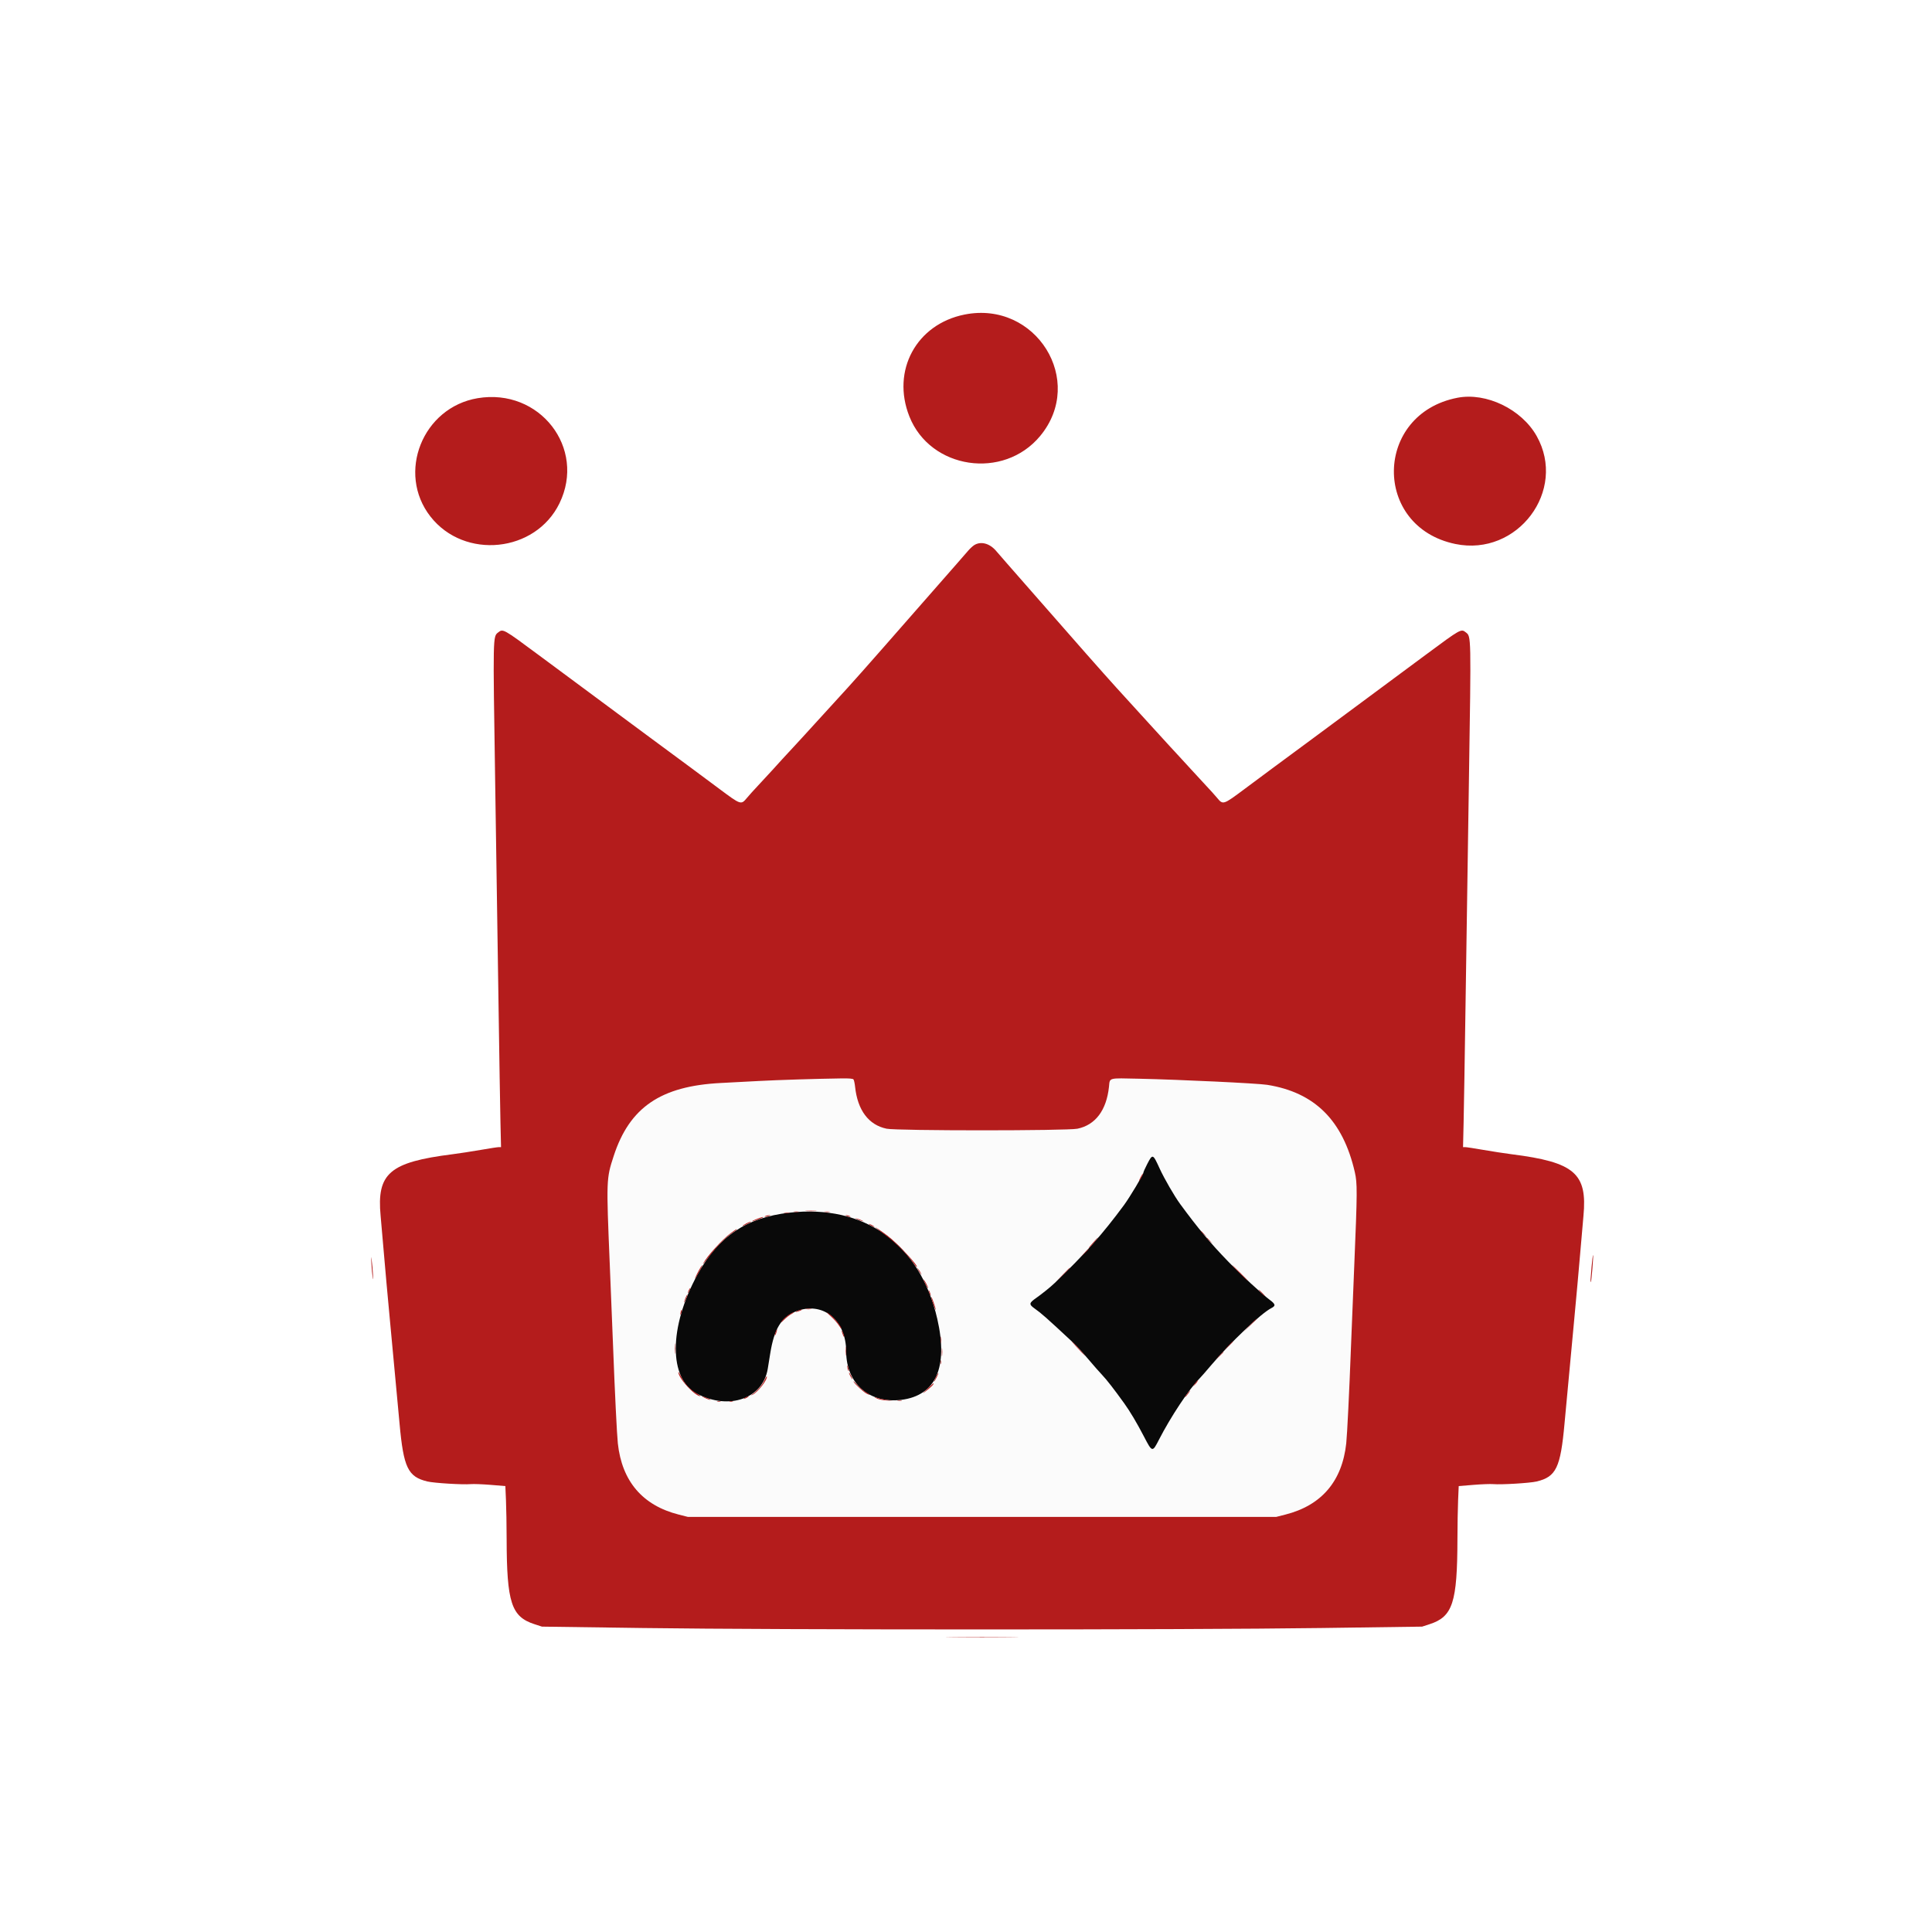
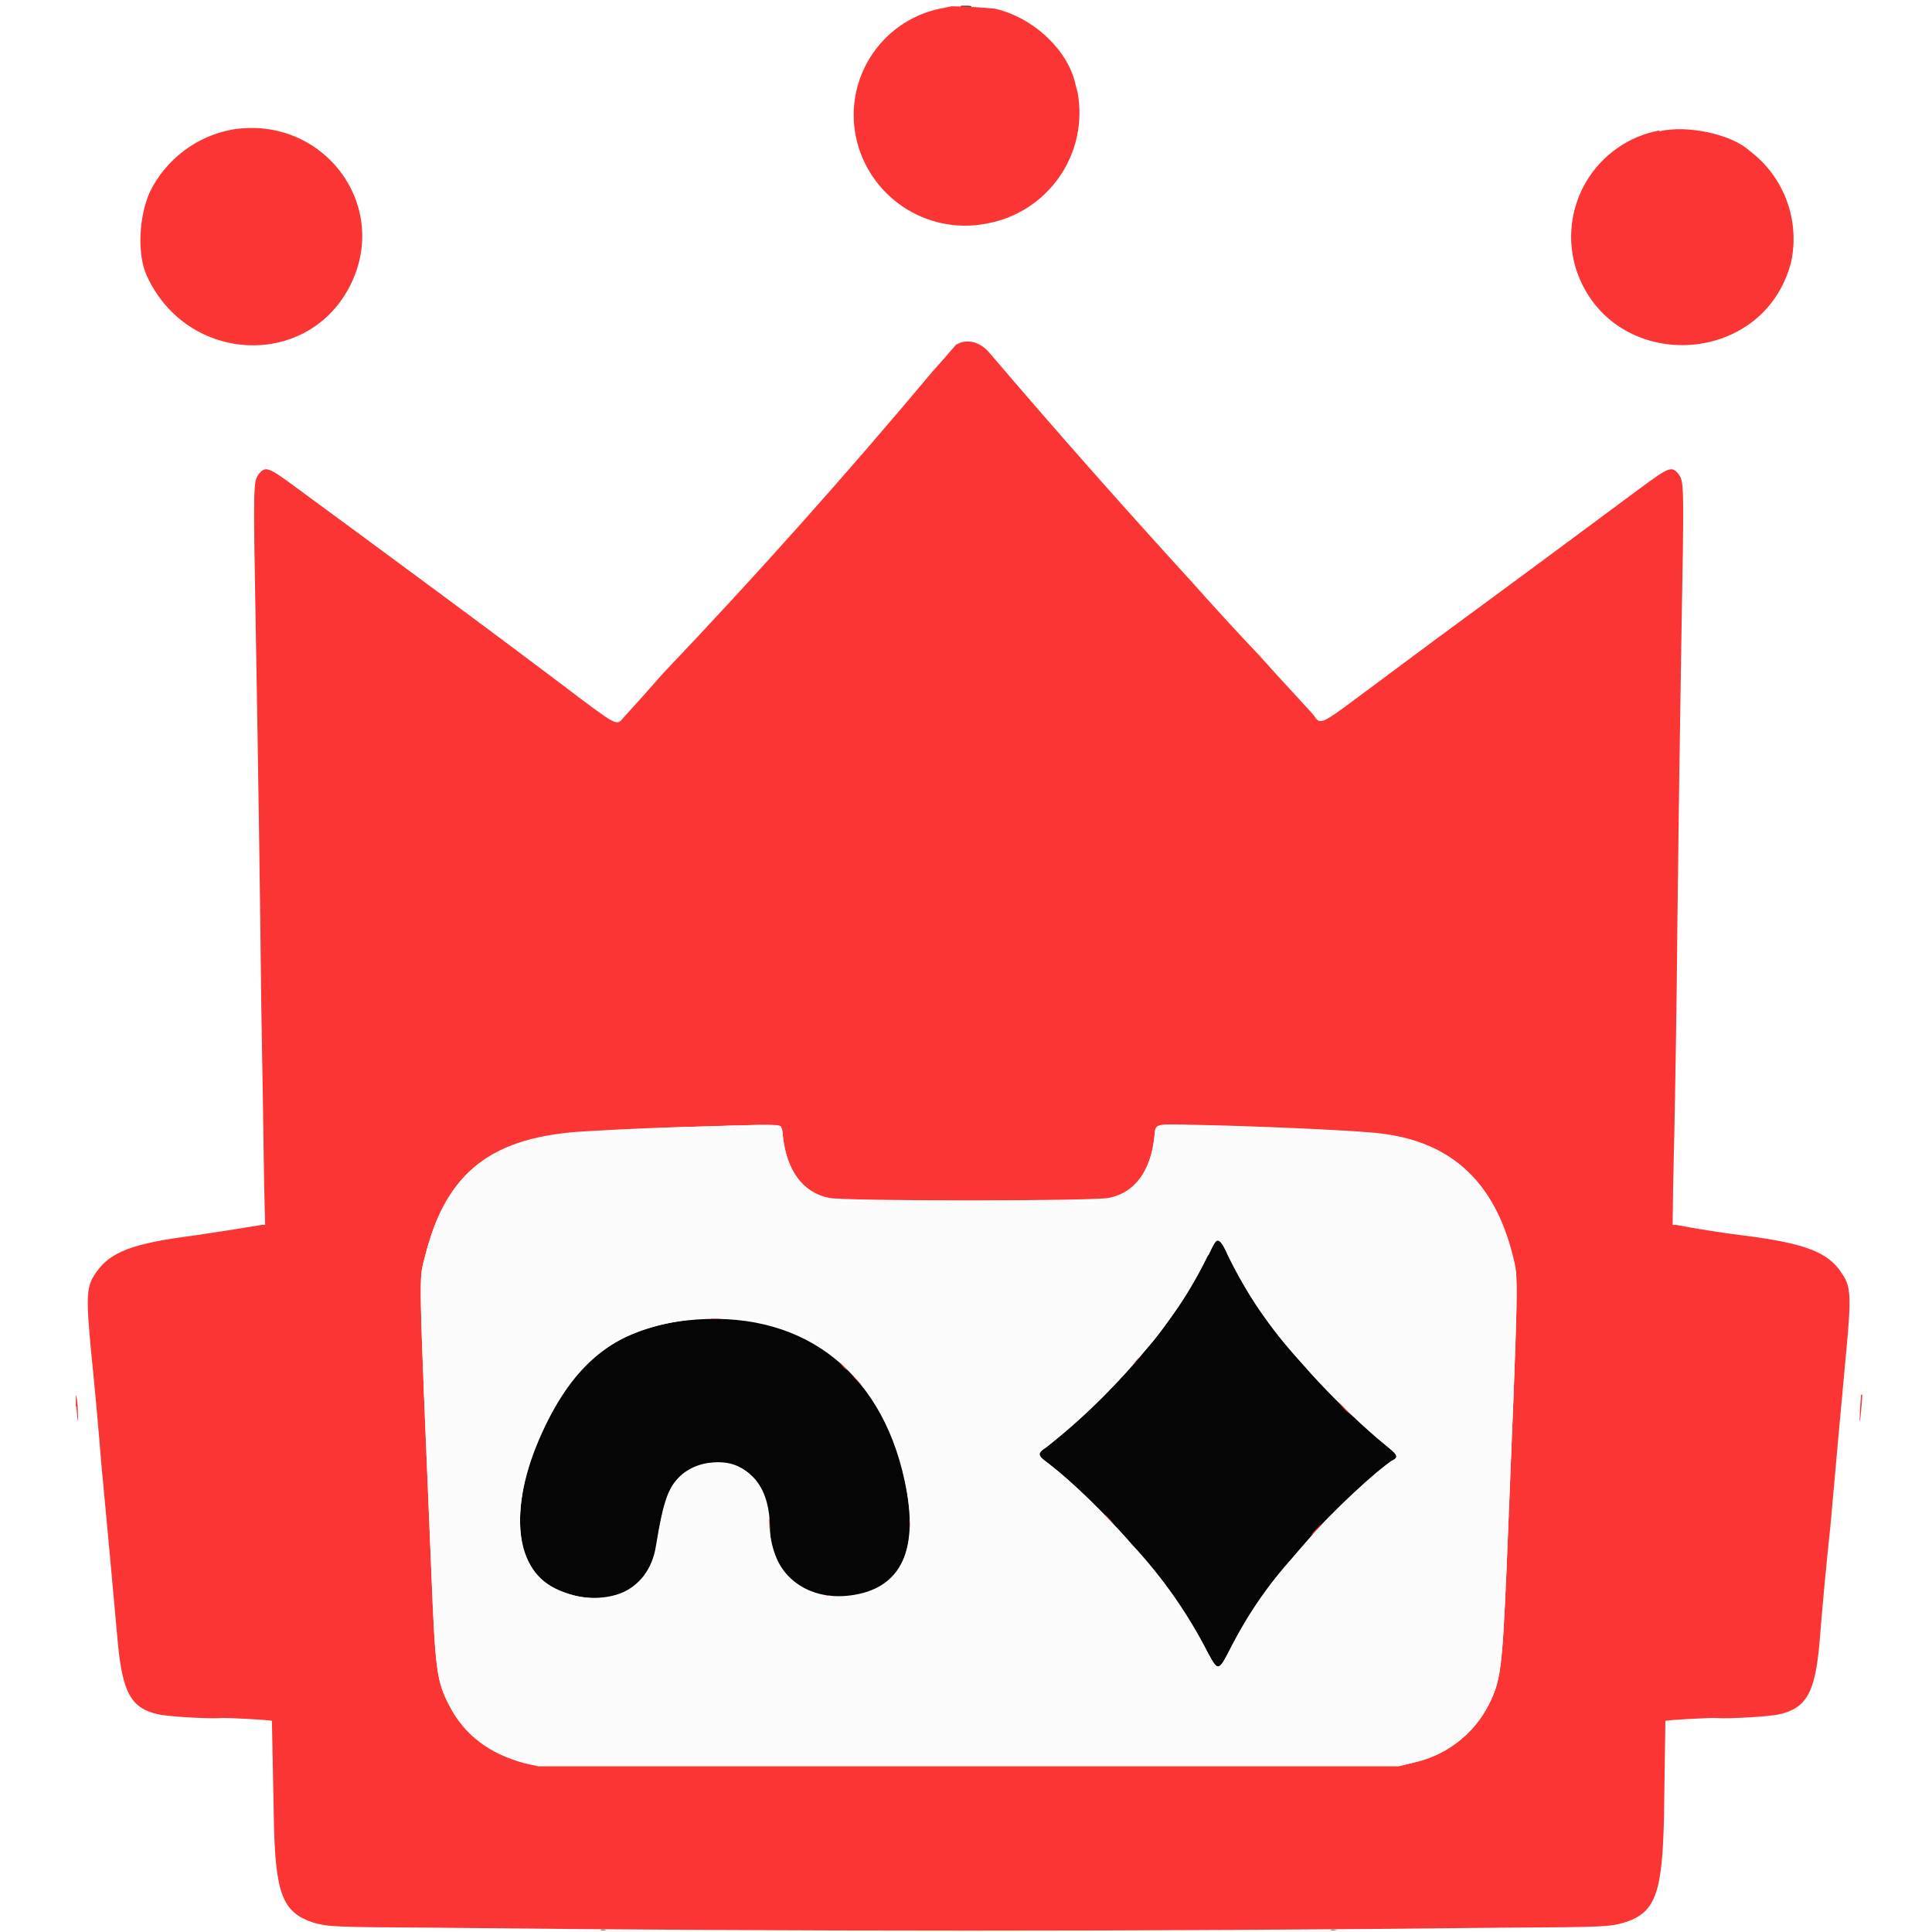
- <svg xmlns="http://www.w3.org/2000/svg" id="svg" version="1.1" width="400" height="400" viewBox="0, 0, 400,400">
-   <g id="svgg">
-     <path id="path0" d="M166.406 223.450 C 163.452 223.529,159.233 223.691,157.031 223.811 C 154.829 223.931,151.331 224.115,149.257 224.220 C 136.807 224.848,130.341 229.255,127.053 239.355 C 125.521 244.062,125.515 244.229,126.247 261.816 C 126.524 268.477,126.840 276.299,126.949 279.199 C 127.284 288.095,127.727 297.083,127.916 298.828 C 128.764 306.681,133.035 311.678,140.519 313.577 L 142.433 314.062 203.320 314.062 L 264.208 314.062 266.122 313.577 C 273.606 311.678,277.876 306.681,278.725 298.828 C 278.914 297.083,279.356 288.095,279.691 279.199 C 279.801 276.299,280.117 268.477,280.394 261.816 C 281.022 246.731,281.031 244.987,280.500 242.676 C 278.043 231.980,272.220 226.178,262.364 224.603 C 260.405 224.290,244.318 223.523,235.827 223.338 C 229.348 223.196,229.808 223.073,229.604 225.000 C 229.089 229.864,226.801 232.911,223.083 233.686 C 220.943 234.133,185.697 234.133,183.558 233.686 C 179.840 232.911,177.552 229.864,177.037 225.000 C 176.824 222.991,177.880 223.145,166.406 223.450 M240.538 242.678 C 243.377 248.289,245.636 251.405,252.685 259.429 C 253.973 260.895,259.888 266.538,261.635 267.969 C 264.314 270.161,264.306 270.136,262.646 271.230 C 261.146 272.219,255.145 277.822,253.049 280.192 C 252.201 281.150,250.916 282.593,250.193 283.398 C 246.228 287.815,242.473 293.244,239.746 298.501 C 238.696 300.525,238.516 300.482,237.050 297.852 C 235.391 294.873,233.440 291.650,232.618 290.527 C 230.275 287.326,229.415 286.219,227.771 284.282 C 223.885 279.706,217.966 273.830,214.711 271.317 C 213.004 269.999,212.966 269.761,214.321 268.862 C 216.763 267.241,223.203 261.040,226.237 257.388 C 227.278 256.135,228.195 255.080,228.274 255.045 C 229.377 254.552,234.648 246.695,237.012 242.020 C 238.656 238.769,238.550 238.750,240.538 242.678 M173.529 251.180 C 184.431 253.542,191.874 261.654,194.356 273.879 C 196.523 284.544,193.367 289.940,184.961 289.941 L 182.324 289.941 180.611 289.118 C 176.866 287.319,175.000 284.186,175.000 279.697 C 175.000 273.406,170.087 269.521,164.812 271.641 C 161.652 272.911,160.439 275.142,159.359 281.671 C 158.951 284.142,158.636 285.464,158.306 286.102 C 155.187 292.118,143.915 291.424,140.873 285.028 C 137.026 276.941,143.645 259.839,152.747 254.350 C 158.249 251.031,166.812 249.725,173.529 251.180 " stroke="none" fill="#fbfbfb" fill-rule="evenodd" />
-     <path id="path1" d="M237.522 240.997 C 237.080 241.846,236.719 242.660,236.719 242.806 C 236.719 243.175,233.902 247.878,232.715 249.491 C 228.309 255.477,224.607 259.641,218.376 265.621 C 217.496 266.465,215.765 267.864,214.502 268.751 C 213.055 269.767,213.005 270.048,214.132 270.857 C 215.727 272.003,216.398 272.596,222.236 278.027 C 222.814 278.564,224.177 280.057,225.266 281.344 C 226.355 282.632,227.669 284.126,228.185 284.665 C 229.092 285.610,230.692 287.668,232.745 290.527 C 233.969 292.231,235.364 294.575,236.815 297.363 C 238.565 300.728,238.586 300.733,239.940 298.093 C 242.349 293.392,246.186 287.595,248.297 285.467 C 248.607 285.154,249.721 283.880,250.774 282.635 C 254.714 277.974,261.077 271.933,263.193 270.845 C 264.179 270.338,264.110 270.025,262.793 269.046 C 261.276 267.917,256.901 263.875,254.297 261.196 C 250.658 257.452,248.024 254.299,244.336 249.272 C 243.156 247.663,241.041 244.004,240.095 241.932 C 238.687 238.851,238.646 238.836,237.522 240.997 M163.398 251.074 C 154.498 252.096,148.776 255.948,144.429 263.846 C 138.441 274.726,138.398 285.504,144.332 288.572 C 150.996 292.018,157.936 289.563,158.955 283.398 C 159.071 282.700,159.303 281.269,159.471 280.218 C 160.276 275.185,161.738 272.749,164.670 271.558 C 170.232 269.298,175.174 273.188,175.192 279.842 C 175.210 286.447,179.990 290.635,186.586 289.827 C 193.753 288.949,196.359 283.094,194.054 273.047 C 190.492 257.523,178.998 249.284,163.398 251.074 " stroke="none" fill="#090909" fill-rule="evenodd" />
-     <path id="path2" d="M199.707 65.124 C 189.723 67.111,184.511 76.741,188.282 86.233 C 192.624 97.163,207.769 99.419,215.355 90.267 C 224.839 78.825,214.481 62.183,199.707 65.124 M98.901 82.440 C 87.493 84.347,82.072 97.945,89.128 106.955 C 96.160 115.933,110.861 114.420,115.832 104.206 C 121.406 92.753,111.717 80.297,98.901 82.440 M301.758 82.350 C 284.444 85.691,284.107 109.066,301.321 112.627 C 314.184 115.287,324.512 101.550,318.140 90.259 C 315.015 84.721,307.719 81.199,301.758 82.350 M201.660 112.889 C 201.338 113.099,200.767 113.636,200.391 114.082 C 200.015 114.528,198.999 115.694,198.134 116.675 C 197.269 117.655,193.406 122.061,189.550 126.465 C 178.546 139.033,176.901 140.888,172.773 145.382 C 171.816 146.423,170.893 147.436,170.722 147.632 C 170.550 147.829,169.628 148.840,168.671 149.878 C 167.715 150.917,166.785 151.937,166.605 152.145 C 166.425 152.352,165.405 153.461,164.340 154.609 C 161.935 157.198,161.976 157.153,159.961 159.383 C 159.048 160.393,157.673 161.881,156.905 162.690 C 156.138 163.498,155.127 164.620,154.659 165.182 C 153.416 166.675,153.424 166.678,148.909 163.310 C 145.297 160.615,142.093 158.242,134.961 152.982 C 133.403 151.832,130.283 149.522,128.027 147.846 C 123.950 144.818,120.702 142.410,116.406 139.233 C 115.171 138.320,112.930 136.659,111.426 135.544 C 104.203 130.187,104.137 130.150,103.161 130.921 C 102.033 131.812,102.045 131.227,102.521 162.012 C 102.747 176.621,103.060 197.319,103.216 208.008 C 103.372 218.696,103.552 229.705,103.616 232.471 L 103.733 237.500 103.283 237.499 C 103.035 237.499,101.338 237.759,99.512 238.077 C 97.686 238.395,95.056 238.799,93.669 238.975 C 80.653 240.622,77.971 242.926,78.803 251.744 C 78.961 253.417,79.272 256.982,79.495 259.668 C 79.717 262.354,80.293 268.726,80.774 273.828 C 82.097 287.858,82.198 288.936,82.722 294.727 C 83.551 303.878,84.458 305.761,88.502 306.726 C 89.890 307.057,95.799 307.417,97.461 307.271 C 98.052 307.219,99.906 307.289,101.582 307.426 L 104.629 307.676 104.756 310.607 C 104.826 312.220,104.888 315.832,104.894 318.635 C 104.923 331.808,105.866 334.707,110.627 336.261 L 112.207 336.776 133.105 337.063 C 161.779 337.457,244.862 337.457,273.535 337.063 L 294.434 336.776 296.014 336.261 C 300.775 334.707,301.717 331.808,301.747 318.635 C 301.753 315.832,301.815 312.220,301.885 310.607 L 302.012 307.676 305.059 307.426 C 306.734 307.289,308.589 307.219,309.180 307.271 C 310.842 307.417,316.750 307.057,318.139 306.726 C 322.182 305.761,323.089 303.878,323.918 294.727 C 324.443 288.936,324.543 287.858,325.867 273.828 C 326.348 268.726,326.923 262.354,327.146 259.668 C 327.368 256.982,327.679 253.417,327.837 251.744 C 328.669 242.926,325.987 240.622,312.972 238.975 C 311.584 238.799,308.955 238.395,307.129 238.077 C 305.303 237.759,303.606 237.499,303.358 237.499 L 302.907 237.500 303.024 232.471 C 303.089 229.705,303.269 218.696,303.425 208.008 C 303.581 197.319,303.894 176.621,304.119 162.012 C 304.595 131.227,304.607 131.812,303.480 130.921 C 302.503 130.150,302.438 130.187,295.215 135.544 C 293.711 136.659,291.470 138.320,290.234 139.233 C 285.939 142.410,282.690 144.818,278.613 147.846 C 276.357 149.522,273.237 151.832,271.680 152.982 C 264.548 158.242,261.344 160.615,257.732 163.310 C 253.217 166.678,253.224 166.675,251.981 165.182 C 251.513 164.620,250.503 163.498,249.735 162.690 C 248.968 161.881,247.593 160.390,246.680 159.377 C 245.767 158.364,244.475 156.957,243.809 156.250 C 243.143 155.544,242.440 154.784,242.246 154.562 C 242.053 154.340,241.112 153.309,240.156 152.270 C 239.199 151.231,238.276 150.220,238.105 150.024 C 237.933 149.827,237.002 148.805,236.035 147.752 C 233.813 145.332,234.322 145.891,231.145 142.383 C 228.251 139.186,222.991 133.225,214.946 124.023 C 212.269 120.962,209.371 117.655,208.506 116.675 C 207.641 115.694,206.626 114.527,206.250 114.080 C 204.897 112.473,203.037 111.990,201.660 112.889 M176.708 223.486 C 176.815 223.621,176.963 224.302,177.037 225.000 C 177.552 229.864,179.840 232.911,183.558 233.686 C 185.697 234.133,220.943 234.133,223.083 233.686 C 226.801 232.911,229.089 229.864,229.604 225.000 C 229.808 223.073,229.348 223.196,235.827 223.338 C 244.318 223.523,260.405 224.290,262.364 224.603 C 272.220 226.178,278.043 231.980,280.500 242.676 C 281.031 244.987,281.022 246.731,280.394 261.816 C 280.117 268.477,279.801 276.299,279.691 279.199 C 279.356 288.095,278.914 297.083,278.725 298.828 C 277.876 306.681,273.606 311.678,266.122 313.577 L 264.208 314.062 203.320 314.062 L 142.433 314.062 140.519 313.577 C 133.035 311.678,128.764 306.681,127.916 298.828 C 127.727 297.083,127.284 288.095,126.949 279.199 C 126.840 276.299,126.524 268.477,126.247 261.816 C 125.515 244.229,125.521 244.062,127.053 239.355 C 130.341 229.255,136.807 224.848,149.257 224.220 C 151.331 224.115,154.829 223.931,157.031 223.811 C 160.857 223.603,169.098 223.344,174.146 223.275 C 175.841 223.251,176.570 223.312,176.708 223.486 M236.133 243.750 C 235.914 244.180,235.778 244.531,235.832 244.531 C 235.886 244.531,236.109 244.180,236.328 243.750 C 236.547 243.320,236.683 242.969,236.629 242.969 C 236.575 242.969,236.352 243.320,236.133 243.750 M166.950 250.730 C 167.517 250.770,168.396 250.769,168.903 250.729 C 169.410 250.689,168.945 250.657,167.871 250.657 C 166.797 250.658,166.382 250.691,166.950 250.730 M164.404 250.919 C 164.646 250.966,165.042 250.966,165.283 250.919 C 165.525 250.873,165.327 250.834,164.844 250.834 C 164.360 250.834,164.163 250.873,164.404 250.919 M170.755 250.921 C 171.052 250.966,171.491 250.965,171.731 250.919 C 171.971 250.872,171.729 250.836,171.191 250.837 C 170.654 250.839,170.458 250.877,170.755 250.921 M162.354 251.116 C 162.649 251.161,163.132 251.161,163.428 251.116 C 163.723 251.072,163.481 251.035,162.891 251.035 C 162.300 251.035,162.058 251.072,162.354 251.116 M158.496 251.758 C 157.998 251.972,158.512 251.972,159.180 251.758 C 159.572 251.632,159.591 251.600,159.277 251.596 C 159.063 251.593,158.711 251.665,158.496 251.758 M175.293 251.758 C 175.508 251.850,175.815 251.926,175.977 251.926 C 176.161 251.926,176.125 251.864,175.879 251.758 C 175.664 251.665,175.356 251.590,175.195 251.590 C 175.011 251.590,175.047 251.652,175.293 251.758 M156.676 252.373 C 156.104 252.592,155.670 252.805,155.711 252.846 C 155.784 252.920,157.834 252.189,157.992 252.034 C 158.164 251.863,157.673 251.989,156.676 252.373 M177.441 252.419 C 177.764 252.566,178.247 252.740,178.516 252.806 C 178.908 252.902,178.889 252.873,178.418 252.659 C 178.096 252.512,177.612 252.338,177.344 252.272 C 176.952 252.176,176.971 252.205,177.441 252.419 M154.443 253.334 C 154.041 253.546,153.711 253.764,153.711 253.817 C 153.711 253.904,155.254 253.183,155.452 253.003 C 155.677 252.800,155.091 252.992,154.443 253.334 M179.883 253.408 C 179.883 253.462,180.146 253.642,180.469 253.809 C 180.791 253.975,181.055 254.068,181.055 254.014 C 181.055 253.960,180.791 253.780,180.469 253.613 C 180.146 253.447,179.883 253.354,179.883 253.408 M181.250 254.139 C 181.304 254.202,182.227 254.910,183.301 255.712 C 185.356 257.247,187.697 259.558,188.941 261.279 C 189.348 261.843,189.724 262.305,189.775 262.305 C 190.376 262.305,185.840 257.426,183.789 255.866 C 182.422 254.827,181.028 253.879,181.250 254.139 M151.242 255.343 C 149.543 256.606,146.443 260.008,145.611 261.523 C 145.343 262.012,145.750 261.537,147.116 259.766 C 148.542 257.917,150.449 256.014,151.709 255.183 C 152.463 254.686,152.674 254.492,152.463 254.492 C 152.421 254.492,151.872 254.875,151.242 255.343 M248.633 254.944 C 248.633 254.978,248.918 255.263,249.268 255.579 L 249.902 256.152 249.329 255.518 C 248.794 254.926,248.633 254.793,248.633 254.944 M226.742 256.787 C 225.590 258.078,225.329 258.398,225.431 258.398 C 225.490 258.398,225.951 257.915,226.456 257.324 C 227.391 256.230,227.615 255.809,226.742 256.787 M249.805 256.311 C 249.805 256.345,250.090 256.630,250.439 256.946 L 251.074 257.520 250.501 256.885 C 249.966 256.293,249.805 256.160,249.805 256.311 M224.503 259.424 L 223.730 260.254 224.561 259.482 C 225.333 258.764,225.480 258.594,225.333 258.594 C 225.301 258.594,224.927 258.967,224.503 259.424 M76.896 261.613 C 76.956 262.682,77.076 264.001,77.163 264.542 C 77.370 265.843,77.176 262.484,76.949 260.840 C 76.826 259.952,76.814 260.139,76.896 261.613 M329.520 262.253 C 329.278 264.920,329.250 265.542,329.377 265.413 C 329.499 265.290,329.940 259.953,329.837 259.850 C 329.787 259.800,329.645 260.882,329.520 262.253 M145.070 262.354 C 144.649 262.996,143.676 264.975,143.893 264.746 C 144.123 264.504,145.527 261.914,145.429 261.914 C 145.390 261.914,145.228 262.112,145.070 262.354 M256.641 263.574 C 257.549 264.487,258.336 265.234,258.390 265.234 C 258.444 265.234,257.744 264.487,256.836 263.574 C 255.928 262.661,255.140 261.914,255.087 261.914 C 255.033 261.914,255.732 262.661,256.641 263.574 M190.014 262.793 C 190.119 263.008,190.349 263.359,190.524 263.574 L 190.842 263.965 190.650 263.574 C 190.545 263.359,190.315 263.008,190.140 262.793 L 189.822 262.402 190.014 262.793 M220.014 263.916 L 218.652 265.332 220.068 263.970 C 221.384 262.705,221.574 262.500,221.430 262.500 C 221.401 262.500,220.763 263.137,220.014 263.916 M191.229 264.941 C 191.229 265.049,191.440 265.532,191.699 266.016 C 191.958 266.499,192.170 266.807,192.170 266.699 C 192.170 266.592,191.958 266.108,191.699 265.625 C 191.440 265.142,191.229 264.834,191.229 264.941 M142.610 267.098 C 142.283 267.816,142.345 267.970,142.699 267.317 C 142.864 267.012,142.963 266.726,142.918 266.681 C 142.873 266.636,142.735 266.824,142.610 267.098 M192.299 267.383 C 192.371 267.651,192.512 268.003,192.611 268.164 C 192.737 268.368,192.752 268.308,192.661 267.969 C 192.590 267.700,192.449 267.349,192.350 267.188 C 192.224 266.984,192.209 267.043,192.299 267.383 M261.133 267.676 C 261.497 268.052,261.839 268.359,261.893 268.359 C 261.947 268.359,261.693 268.052,261.328 267.676 C 260.964 267.300,260.622 266.992,260.568 266.992 C 260.514 266.992,260.768 267.300,261.133 267.676 M141.919 268.746 C 141.478 269.847,141.546 270.011,142.010 268.966 C 142.220 268.493,142.356 268.072,142.314 268.030 C 142.271 267.987,142.094 268.310,141.919 268.746 M192.887 268.994 C 193.261 270.176,193.723 271.364,193.736 271.181 C 193.755 270.899,192.956 268.555,192.840 268.555 C 192.789 268.555,192.810 268.752,192.887 268.994 M166.846 271.038 C 167.141 271.083,167.625 271.083,167.920 271.038 C 168.215 270.994,167.974 270.957,167.383 270.957 C 166.792 270.957,166.550 270.994,166.846 271.038 M140.932 271.596 C 140.860 271.882,140.839 272.154,140.885 272.200 C 140.931 272.246,141.027 272.050,141.099 271.763 C 141.171 271.477,141.192 271.205,141.146 271.159 C 141.100 271.113,141.004 271.310,140.932 271.596 M165.137 271.380 C 164.382 271.725,164.733 271.730,165.625 271.387 C 166.001 271.242,166.177 271.121,166.016 271.117 C 165.854 271.114,165.459 271.232,165.137 271.380 M163.761 271.931 C 162.933 272.423,162.092 273.142,161.781 273.623 C 161.594 273.913,161.814 273.769,162.310 273.276 C 162.778 272.812,163.474 272.266,163.856 272.064 C 164.238 271.862,164.463 271.696,164.355 271.695 C 164.248 271.694,163.981 271.800,163.761 271.931 M172.084 272.607 C 172.652 273.118,173.365 273.926,173.668 274.403 C 173.971 274.881,174.219 275.182,174.219 275.073 C 174.219 274.688,172.858 272.965,172.050 272.326 C 170.871 271.392,170.888 271.532,172.084 272.607 M258.686 274.463 L 257.324 275.879 258.740 274.517 C 260.055 273.252,260.245 273.047,260.102 273.047 C 260.072 273.047,259.435 273.684,258.686 274.463 M160.569 275.803 C 160.448 276.148,160.384 276.465,160.426 276.506 C 160.468 276.548,160.600 276.300,160.720 275.955 C 160.841 275.610,160.905 275.293,160.863 275.251 C 160.822 275.210,160.689 275.458,160.569 275.803 M174.249 275.488 C 174.249 275.596,174.367 275.991,174.512 276.367 C 174.657 276.743,174.778 276.919,174.781 276.758 C 174.784 276.597,174.666 276.201,174.519 275.879 C 174.371 275.557,174.250 275.381,174.249 275.488 M194.787 277.441 C 194.788 278.086,194.825 278.326,194.868 277.975 C 194.912 277.624,194.911 277.097,194.866 276.803 C 194.822 276.510,194.786 276.797,194.787 277.441 M222.647 278.613 C 224.729 280.858,225.217 281.325,224.075 279.980 C 223.527 279.336,222.656 278.413,222.139 277.930 C 221.622 277.446,221.851 277.754,222.647 278.613 M139.718 279.199 C 139.717 280.166,139.750 280.586,139.791 280.133 C 139.832 279.680,139.833 278.889,139.792 278.375 C 139.752 277.862,139.718 278.232,139.718 279.199 M254.192 278.760 L 253.223 279.785 254.248 278.816 C 255.201 277.915,255.363 277.734,255.217 277.734 C 255.186 277.734,254.725 278.196,254.192 278.760 M175.067 279.785 C 175.068 280.645,175.102 280.972,175.143 280.512 C 175.185 280.053,175.184 279.350,175.142 278.950 C 175.100 278.550,175.066 278.926,175.067 279.785 M194.986 279.980 C 194.987 280.732,195.022 281.016,195.064 280.611 C 195.107 280.206,195.106 279.590,195.063 279.244 C 195.020 278.897,194.985 279.229,194.986 279.980 M252.432 280.713 L 251.660 281.543 252.490 280.771 C 253.262 280.053,253.410 279.883,253.262 279.883 C 253.230 279.883,252.857 280.256,252.432 280.713 M194.772 282.031 C 194.772 282.407,194.812 282.561,194.861 282.373 C 194.910 282.185,194.910 281.877,194.861 281.689 C 194.812 281.501,194.772 281.655,194.772 282.031 M175.424 282.910 C 175.421 283.125,175.494 283.477,175.586 283.691 C 175.800 284.189,175.800 283.676,175.586 283.008 C 175.460 282.615,175.428 282.596,175.424 282.910 M140.439 284.039 C 140.364 285.250,143.842 289.071,145.009 289.061 C 145.122 289.060,144.775 288.804,144.238 288.493 C 142.934 287.736,141.771 286.486,141.045 285.059 C 140.717 284.414,140.444 283.955,140.439 284.039 M175.781 284.254 C 175.781 284.464,176.362 285.547,176.475 285.547 C 176.529 285.547,176.427 285.261,176.250 284.912 C 175.887 284.199,175.781 284.051,175.781 284.254 M193.787 285.068 C 193.198 286.279,193.264 286.449,193.870 285.284 C 194.141 284.763,194.329 284.303,194.289 284.263 C 194.248 284.222,194.022 284.584,193.787 285.068 M158.231 285.848 C 157.810 286.809,156.625 288.126,155.556 288.821 C 155.347 288.957,155.455 288.936,155.796 288.775 C 156.929 288.239,158.981 285.591,158.751 284.960 C 158.718 284.869,158.484 285.269,158.231 285.848 M176.713 286.043 C 177.010 286.607,178.728 288.179,179.461 288.558 C 180.376 289.031,180.208 288.785,179.222 288.207 C 178.751 287.931,177.947 287.242,177.434 286.675 C 176.922 286.108,176.598 285.824,176.713 286.043 M247.376 286.475 C 246.954 287.014,246.920 287.105,247.248 286.819 C 247.639 286.477,248.156 285.742,248.005 285.742 C 247.974 285.742,247.691 286.072,247.376 286.475 M191.992 287.552 C 190.715 288.766,190.805 288.756,192.327 287.515 C 192.779 287.146,193.194 286.728,193.248 286.586 C 193.387 286.224,193.400 286.214,191.992 287.552 M246.066 288.232 C 245.505 288.911,245.267 289.258,245.363 289.258 C 245.417 289.258,245.696 288.950,245.983 288.574 C 246.515 287.877,246.579 287.613,246.066 288.232 M145.996 289.464 C 146.426 289.667,146.909 289.832,147.070 289.829 C 147.231 289.827,146.924 289.654,146.387 289.444 C 145.164 288.967,144.967 288.977,145.996 289.464 M154.297 289.355 C 154.028 289.509,153.896 289.635,154.004 289.635 C 154.111 289.635,154.419 289.509,154.688 289.355 C 154.956 289.202,155.088 289.076,154.980 289.076 C 154.873 289.076,154.565 289.202,154.297 289.355 M181.641 289.590 C 182.017 289.756,182.896 289.920,183.594 289.955 L 184.863 290.018 183.594 289.851 C 182.896 289.759,182.077 289.588,181.774 289.471 C 180.955 289.153,180.853 289.244,181.641 289.590 M185.891 289.982 C 186.134 290.029,186.485 290.027,186.672 289.978 C 186.859 289.929,186.660 289.891,186.230 289.893 C 185.801 289.895,185.648 289.935,185.891 289.982 M148.486 290.174 C 148.674 290.223,148.982 290.223,149.170 290.174 C 149.358 290.125,149.204 290.084,148.828 290.084 C 148.452 290.084,148.298 290.125,148.486 290.174 M151.025 290.174 C 151.213 290.223,151.521 290.223,151.709 290.174 C 151.897 290.125,151.743 290.084,151.367 290.084 C 150.991 290.084,150.837 290.125,151.025 290.174 M197.217 339.014 C 200.574 339.044,206.067 339.044,209.424 339.014 C 212.781 338.984,210.034 338.959,203.320 338.959 C 196.606 338.959,193.860 338.984,197.217 339.014 " stroke="none" fill="#b41c1c" fill-rule="evenodd" />
+ <svg xmlns="http://www.w3.org/2000/svg" width="400" height="400">
+   <g fill-rule="evenodd">
+     <path fill="#050505" d="M199 1.4h2c.4-.1 0-.2-1-.2s-1.4 0-1 .2m51.1 258.5a86.7 86.7 0 0 1-6.2 10.8 134.3 134.3 0 0 1-27.7 29.2c-1.4.9-1.3 1.5.2 2.6 4.4 3.2 13.1 11.6 17.9 17.2a98.3 98.3 0 0 1 15.9 22.7c1.9 3.5 2.1 3.5 4 0a84.6 84.6 0 0 1 13.5-20l3.3-3.8c3.5-4.4 14.7-14.9 17.2-16.1 1.4-.8 1.3-1.2-1-3a154.2 154.2 0 0 1-26.4-28.2 90.4 90.4 0 0 1-6.6-11.4c-1.9-4.3-2-4.3-4 0m-108.3 13.5c-13.7 1.6-22.4 8.1-29 21.8-7.7 15.9-6.8 29.4 2.1 33.7 10 4.7 19.3.8 20.8-8.8 1.6-9.7 2.6-12.5 5.6-15a11 11 0 0 1 8.3-2.2c6.2.7 9.7 5.6 9.7 13.5.1 9.2 7.3 15.2 16.8 13.9 10.4-1.4 14.2-9.4 11.1-23.7-5-23.4-22-35.8-45.4-33.2m-17.4 126.2h1.1l-.6-.1c-.6 0-.9 0-.5.1m151.1 0h1.2l-.7-.1c-.6 0-.8 0-.5.1" />
+     <path fill="#fb3434" d="m197 1.3-1.4.3a22.5 22.5 0 0 0-18.4 26.7 23.1 23.1 0 0 0 27 18 23.3 23.3 0 0 0 18.9-27.2l-.4-1.5c-1.5-7.2-8.8-14-16.7-15.8a107.7 107.7 0 0 0-9-.5M48.2 26.8a23.8 23.8 0 0 0-17.2 13c-2.3 5.2-2.6 13-.6 17.3 8.4 18.4 33.7 19.4 42.3 1.6 8-16.6-6-34.8-24.5-31.9m295.4.2a22.4 22.4 0 0 0-17.2 29c7.3 21.4 38.6 20.3 44.4-1.6a22.8 22.8 0 0 0-8.6-23.2c-3.7-3.4-12.9-5.4-18.7-4M198 71.3a316.4 316.4 0 0 1-5 5.7 1318.3 1318.3 0 0 1-55.8 62.5 518.7 518.7 0 0 1-8.4 9.4c-1 1.3-1.7.9-8-3.8A3320.5 3320.5 0 0 0 89.9 122a8783.4 8783.4 0 0 0-28.5-21c-5.8-4.3-6.4-4.5-7.7-3-1.3 1.7-1.3 1.2-.7 35a11108.9 11108.9 0 0 1 1.1 75.5 8251.8 8251.8 0 0 1 .6 37.5l.2 7.6h-.7l-5.5.9-8.5 1.3c-12.7 1.6-17.5 3.4-20.4 7.8-1.9 2.7-2 4.7-1 15.6a1155.2 1155.2 0 0 1 2.2 24.1 6530 6530 0 0 1 3.4 36.9c1 10.2 2.7 13.4 8.2 14.7 2 .5 10.7 1 13.1.8 1.2-.1 10.5.4 10.6.6l.4 20.5c.3 15.4 1.8 19.2 8.3 21.3 3 .8 4 .9 24.7 1a9880 9880 0 0 0 221.7 0c20.7-.1 21.8-.2 24.7-1 6.6-2 8-5.9 8.4-21.3l.3-20.5c.2-.2 9.5-.7 10.6-.6 2.5.2 11.1-.3 13.1-.8 5.5-1.3 7.3-4.5 8.2-14.7a932.8 932.8 0 0 1 2.3-24.6 6530 6530 0 0 1 3.3-36.4c1-10.9.9-12.9-1-15.6-2.8-4.4-7.7-6.2-20.3-7.8a227.6 227.6 0 0 1-14-2.2h-.7l.1-7.6a3776 3776 0 0 0 .9-56.2 12211 12211 0 0 1 .8-56.8c.6-33.8.6-33.3-.7-35-1.3-1.5-1.9-1.3-7.7 3a8676.7 8676.7 0 0 1-43.3 32l-16 11.9c-6.3 4.7-7 5-8 3.8-.3-.6-1-1.3-4.4-5a518.7 518.7 0 0 1-7.1-7.8 671.7 671.7 0 0 1-14.4-15.7 1821.6 1821.6 0 0 1-41.6-47.1c-2-2.4-4.7-3-6.8-1.8m-36.5 161.8c.2.2.4 1.2.5 2.2.8 7 4.1 11.6 9.5 12.7 3 .7 55 .7 58 0 5.3-1 8.7-5.6 9.4-12.7.3-2.8-.3-2.6 9-2.4 10.8.2 29.7 1 36.2 1.6 15.5 1.3 25 9.5 29 25.4 1.2 5 1.3 1.6-1.3 65.4-.9 20.2-1.2 22.7-3.7 27.7-3.2 6.1-8.3 10-15.8 12l-2.8.6H111.5l-2.8-.7A22.8 22.8 0 0 1 93 353c-2.6-4.9-2.9-7.4-3.7-27.6-2.7-64.5-2.6-60.2-1.3-65.3 4.4-17.6 13.9-24.8 33.6-25.8l11.4-.6c5.6-.3 17.9-.7 24.9-.8 2.5 0 3.5 0 3.7.3m-14.4 39.9h2.6l-1.4-.1h-1.2m119.7 6.2.9 1 1 .8-1-1c-.7-.8-1-1-1-.8m-32.1 2.9-.8.9.9-.8 1-1c0-.2-.3 0-1.1.9m-60.4.6c.5.6 1 1 1.1 1l-.8-1-1.1-1 .8 1m2.8 2.8a16 16 0 0 0 1.4 1.4c.2 0 0-.3-1.3-1.5l-1.3-1.3 1.2 1.4m-161.3 5.7c.3 3.7.5 4 .3.7 0-1.6-.3-3-.4-3.1v2.4m369.6-2.4-.2 3c-.2 3.5 0 3.1.3-.6.2-2.6.2-2.8 0-2.4M278 291.4a12 12 0 0 0 1.6 1.5l-1.3-1.5a12 12 0 0 0-1.5-1.4l1.2 1.4m-53.2 1-1.2 1.3 1.4-1.3 1.2-1.3-1.4 1.3m-117.4 21.3c0 .7 0 1 .1.7V313v.6m121.3.1.9 1 1 .8-1-1c-.7-.8-1-1-1-.8m-69.6 2c0 1 0 1.4.2.8v-1.8c-.1-.5-.2-.1-.2 1m29.2 0v.8c.2-.5.2-1.2 0-1.7v1m84 1-1.1 1.2 1.2-1c1.1-1.1 1.3-1.4 1.1-1.4l-1.2 1.2m-101.2 13.6h1l-.5-.1h-.5" />
+     <path fill="#fbfbfb" d="M146.6 233.2a630.7 630.7 0 0 0-25 1c-19.7 1-29.2 8.3-33.6 25.9-1.3 5.1-1.4.8 1.3 65.3.8 20.2 1.1 22.7 3.7 27.7 3.1 6.1 8.3 10 15.7 12l2.8.6h178.1l2.8-.7a22.8 22.8 0 0 0 15.8-12c2.5-4.9 2.8-7.4 3.7-27.6 2.6-63.8 2.5-60.3 1.2-65.4-4-15.9-13.4-24.1-28.9-25.4A887 887 0 0 0 248 233c-9.3-.2-8.7-.4-9 2.4-.7 7-4 11.6-9.4 12.7-3 .7-55 .7-58 0-5.4-1-8.7-5.6-9.5-12.7-.3-3 1.2-2.7-15.5-2.2m108.4 28a84.7 84.7 0 0 0 15.2 21.7c3.4 4 11.2 11.7 15 14.9 4.5 3.6 4.6 3.8 2.8 4.7a142.6 142.6 0 0 0-22.3 22.4c-3.8 4.5-8.9 12.3-11.8 18-1.4 2.7-1.9 2.8-3.2.5l-3-5.3c-6.2-11-20-26.9-30.5-35-2.5-1.8-2.5-2.2-.5-3.5a125.3 125.3 0 0 0 19.9-19.6c3.3-3 9.8-12.7 13.3-19.8 2.3-4.6 2.2-4.6 5.1 1m-98 12.5c17.4 3.6 29.3 18.4 31.3 39 1 11.4-4.2 17.9-14.7 17.9-8.7 0-13.8-5.4-14.4-15.3-.7-9.7-6.6-14.5-14.4-11.8-5.2 1.7-7.2 5.3-8.7 15.6-.6 4.3-1.3 6-3 7.8-6 6.5-19.7 4.6-23.7-3.3-5-10 1.3-30.9 12.6-41.8 7.5-7.2 22.4-10.6 35-8" />
  </g>
</svg>
